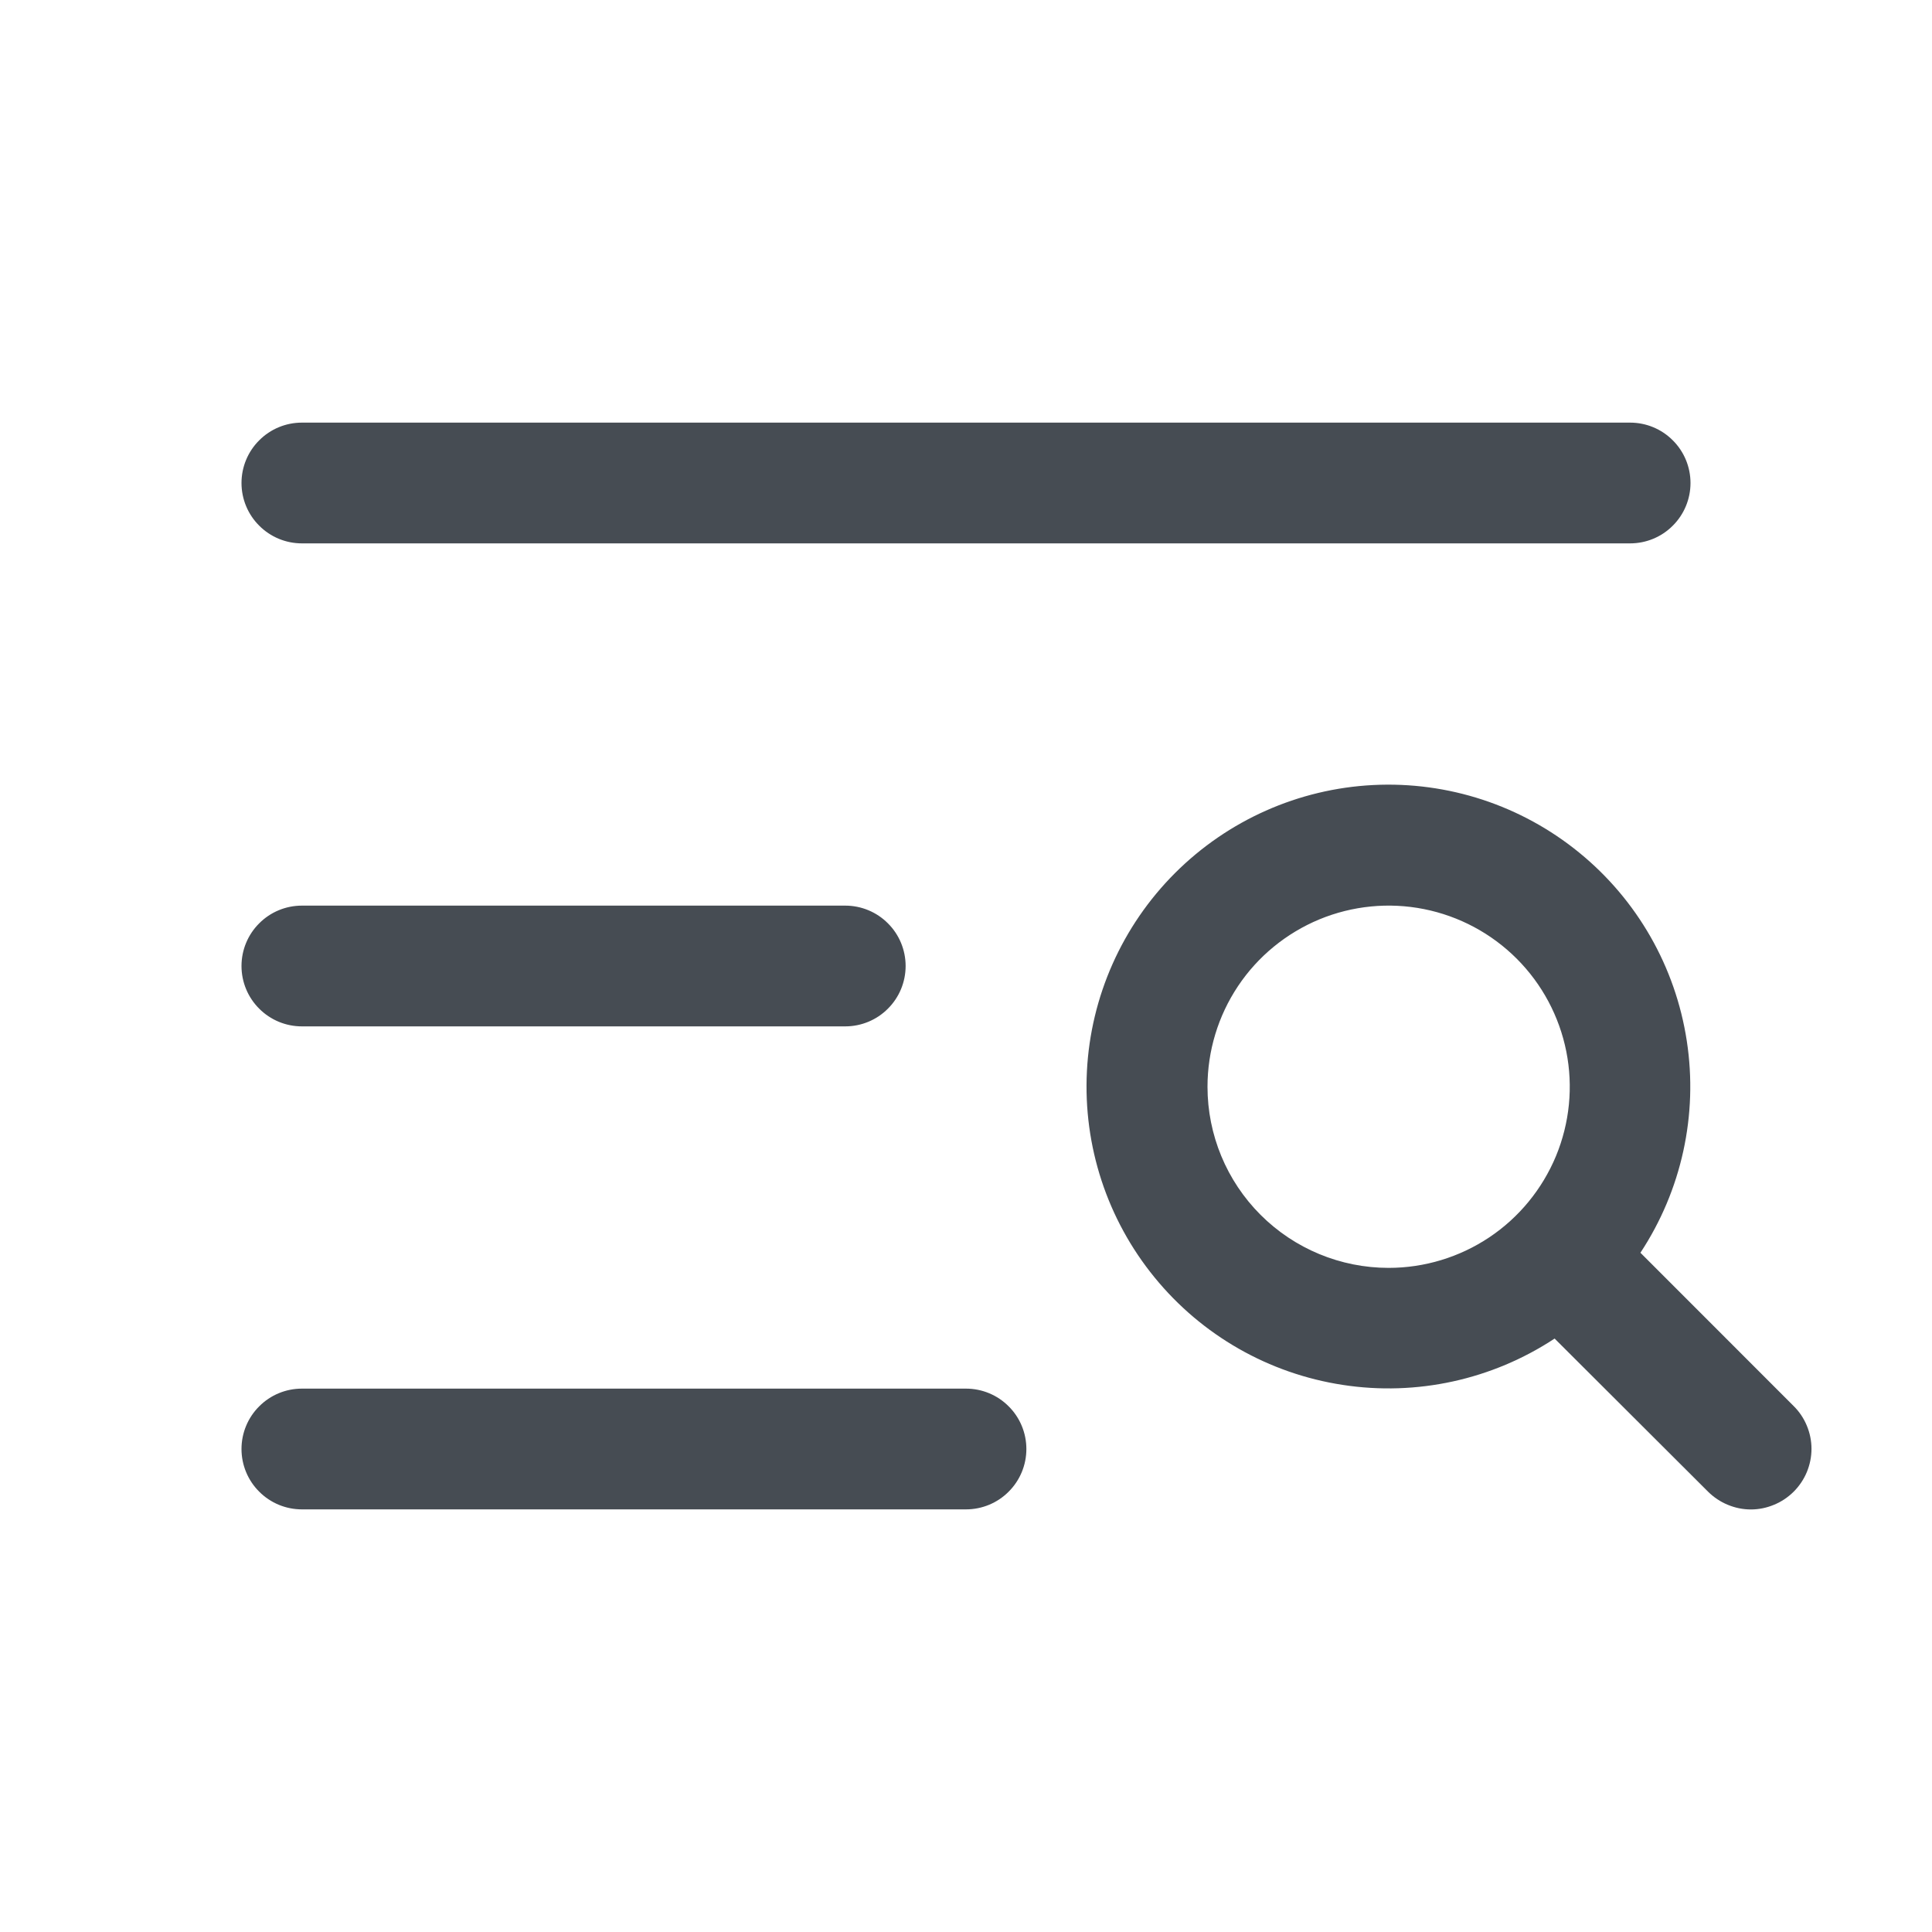
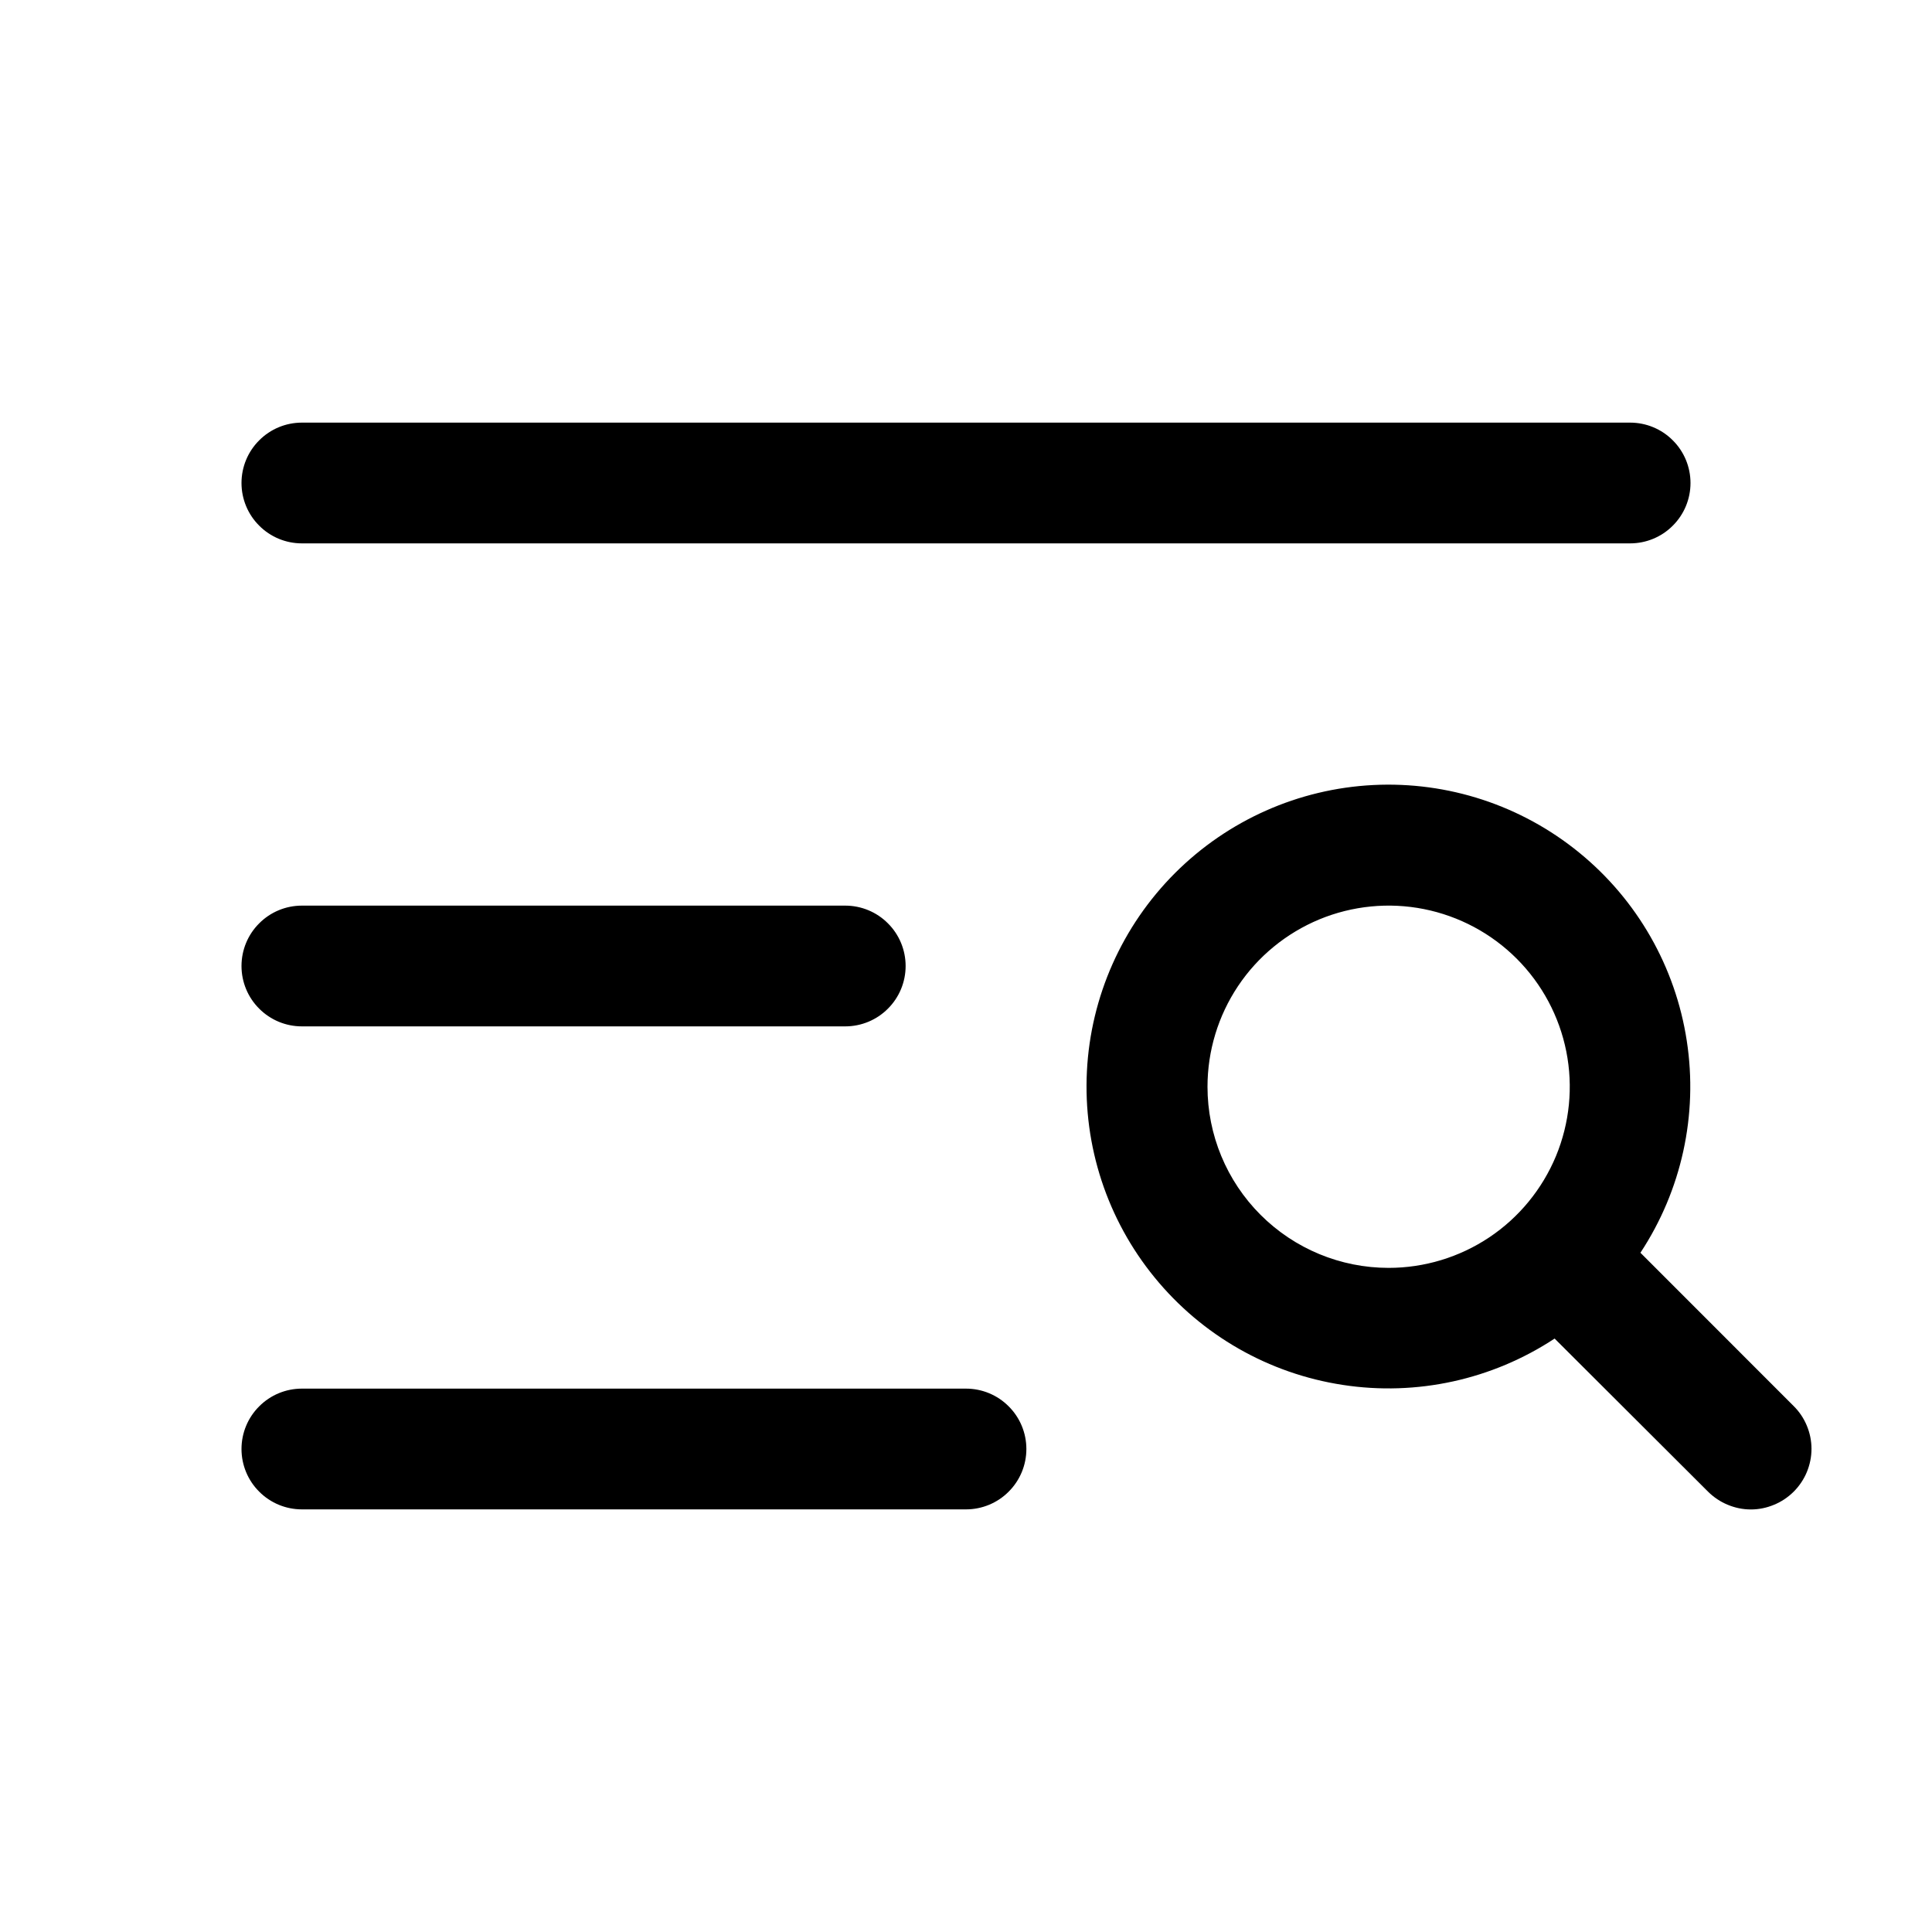
- <svg xmlns="http://www.w3.org/2000/svg" width="24" height="24" viewBox="0 0 24 24" fill="none">
-   <path d="M3 6C3 5.801 3.079 5.61 3.22 5.47C3.36 5.329 3.551 5.25 3.75 5.25H20.25C20.449 5.25 20.64 5.329 20.78 5.47C20.921 5.61 21 5.801 21 6C21 6.199 20.921 6.39 20.78 6.53C20.64 6.671 20.449 6.75 20.25 6.75H3.75C3.551 6.75 3.36 6.671 3.22 6.53C3.079 6.39 3 6.199 3 6ZM3.75 12.75H10.5C10.699 12.75 10.89 12.671 11.03 12.53C11.171 12.39 11.25 12.199 11.25 12C11.25 11.801 11.171 11.61 11.03 11.47C10.89 11.329 10.699 11.25 10.5 11.25H3.75C3.551 11.25 3.36 11.329 3.22 11.47C3.079 11.61 3 11.801 3 12C3 12.199 3.079 12.39 3.22 12.53C3.36 12.671 3.551 12.75 3.75 12.75ZM12 17.25H3.75C3.551 17.25 3.36 17.329 3.22 17.47C3.079 17.61 3 17.801 3 18C3 18.199 3.079 18.39 3.22 18.53C3.36 18.671 3.551 18.75 3.75 18.75H12C12.199 18.75 12.39 18.671 12.53 18.53C12.671 18.39 12.75 18.199 12.75 18C12.75 17.801 12.671 17.61 12.53 17.47C12.39 17.329 12.199 17.25 12 17.25ZM22.281 18.531C22.211 18.6 22.128 18.656 22.037 18.693C21.946 18.731 21.849 18.751 21.75 18.751C21.651 18.751 21.554 18.731 21.463 18.693C21.372 18.656 21.289 18.6 21.219 18.531L19.312 16.628C18.537 17.139 17.599 17.345 16.681 17.204C15.762 17.064 14.929 16.588 14.342 15.868C13.754 15.148 13.455 14.236 13.502 13.308C13.549 12.38 13.939 11.503 14.596 10.846C15.253 10.189 16.13 9.799 17.058 9.752C17.986 9.705 18.898 10.004 19.618 10.592C20.338 11.179 20.814 12.012 20.954 12.931C21.095 13.849 20.889 14.787 20.378 15.562L22.281 17.466C22.351 17.535 22.407 17.618 22.445 17.71C22.483 17.801 22.503 17.899 22.503 17.998C22.503 18.097 22.483 18.195 22.445 18.287C22.407 18.378 22.351 18.461 22.281 18.531ZM17.25 15.75C17.695 15.75 18.13 15.618 18.5 15.371C18.87 15.124 19.158 14.772 19.329 14.361C19.499 13.95 19.544 13.498 19.457 13.061C19.37 12.625 19.156 12.224 18.841 11.909C18.526 11.594 18.125 11.38 17.689 11.293C17.253 11.206 16.8 11.251 16.389 11.421C15.978 11.592 15.626 11.88 15.379 12.25C15.132 12.62 15 13.055 15 13.5C15 14.097 15.237 14.669 15.659 15.091C16.081 15.513 16.653 15.75 17.25 15.75Z" fill="#464C53" />
+ <svg xmlns="http://www.w3.org/2000/svg" viewBox="0 0 24 24" fill="none">
+   <path d="M3 6C3 5.801 3.079 5.61 3.22 5.47C3.36 5.329 3.551 5.25 3.75 5.25H20.25C20.449 5.25 20.64 5.329 20.78 5.47C20.921 5.61 21 5.801 21 6C21 6.199 20.921 6.39 20.78 6.53C20.64 6.671 20.449 6.75 20.25 6.75H3.75C3.551 6.75 3.36 6.671 3.22 6.53C3.079 6.39 3 6.199 3 6ZM3.75 12.75H10.5C10.699 12.75 10.89 12.671 11.03 12.53C11.171 12.39 11.25 12.199 11.25 12C11.25 11.801 11.171 11.61 11.03 11.47C10.89 11.329 10.699 11.25 10.5 11.25H3.75C3.551 11.25 3.36 11.329 3.22 11.47C3.079 11.61 3 11.801 3 12C3 12.199 3.079 12.39 3.22 12.53C3.36 12.671 3.551 12.75 3.75 12.75ZM12 17.25H3.75C3.551 17.25 3.36 17.329 3.22 17.47C3.079 17.61 3 17.801 3 18C3 18.199 3.079 18.39 3.22 18.53C3.36 18.671 3.551 18.75 3.75 18.75H12C12.199 18.75 12.39 18.671 12.53 18.53C12.671 18.39 12.75 18.199 12.75 18C12.75 17.801 12.671 17.61 12.53 17.47C12.39 17.329 12.199 17.25 12 17.25ZM22.281 18.531C22.211 18.6 22.128 18.656 22.037 18.693C21.946 18.731 21.849 18.751 21.75 18.751C21.651 18.751 21.554 18.731 21.463 18.693C21.372 18.656 21.289 18.6 21.219 18.531L19.312 16.628C18.537 17.139 17.599 17.345 16.681 17.204C15.762 17.064 14.929 16.588 14.342 15.868C13.754 15.148 13.455 14.236 13.502 13.308C13.549 12.38 13.939 11.503 14.596 10.846C15.253 10.189 16.13 9.799 17.058 9.752C17.986 9.705 18.898 10.004 19.618 10.592C20.338 11.179 20.814 12.012 20.954 12.931C21.095 13.849 20.889 14.787 20.378 15.562L22.281 17.466C22.351 17.535 22.407 17.618 22.445 17.71C22.483 17.801 22.503 17.899 22.503 17.998C22.503 18.097 22.483 18.195 22.445 18.287C22.407 18.378 22.351 18.461 22.281 18.531ZM17.25 15.75C17.695 15.75 18.13 15.618 18.5 15.371C18.87 15.124 19.158 14.772 19.329 14.361C19.499 13.95 19.544 13.498 19.457 13.061C19.37 12.625 19.156 12.224 18.841 11.909C18.526 11.594 18.125 11.38 17.689 11.293C17.253 11.206 16.8 11.251 16.389 11.421C15.978 11.592 15.626 11.88 15.379 12.25C15.132 12.62 15 13.055 15 13.5C15 14.097 15.237 14.669 15.659 15.091C16.081 15.513 16.653 15.75 17.25 15.75Z" fill="currentColor" />
</svg>
